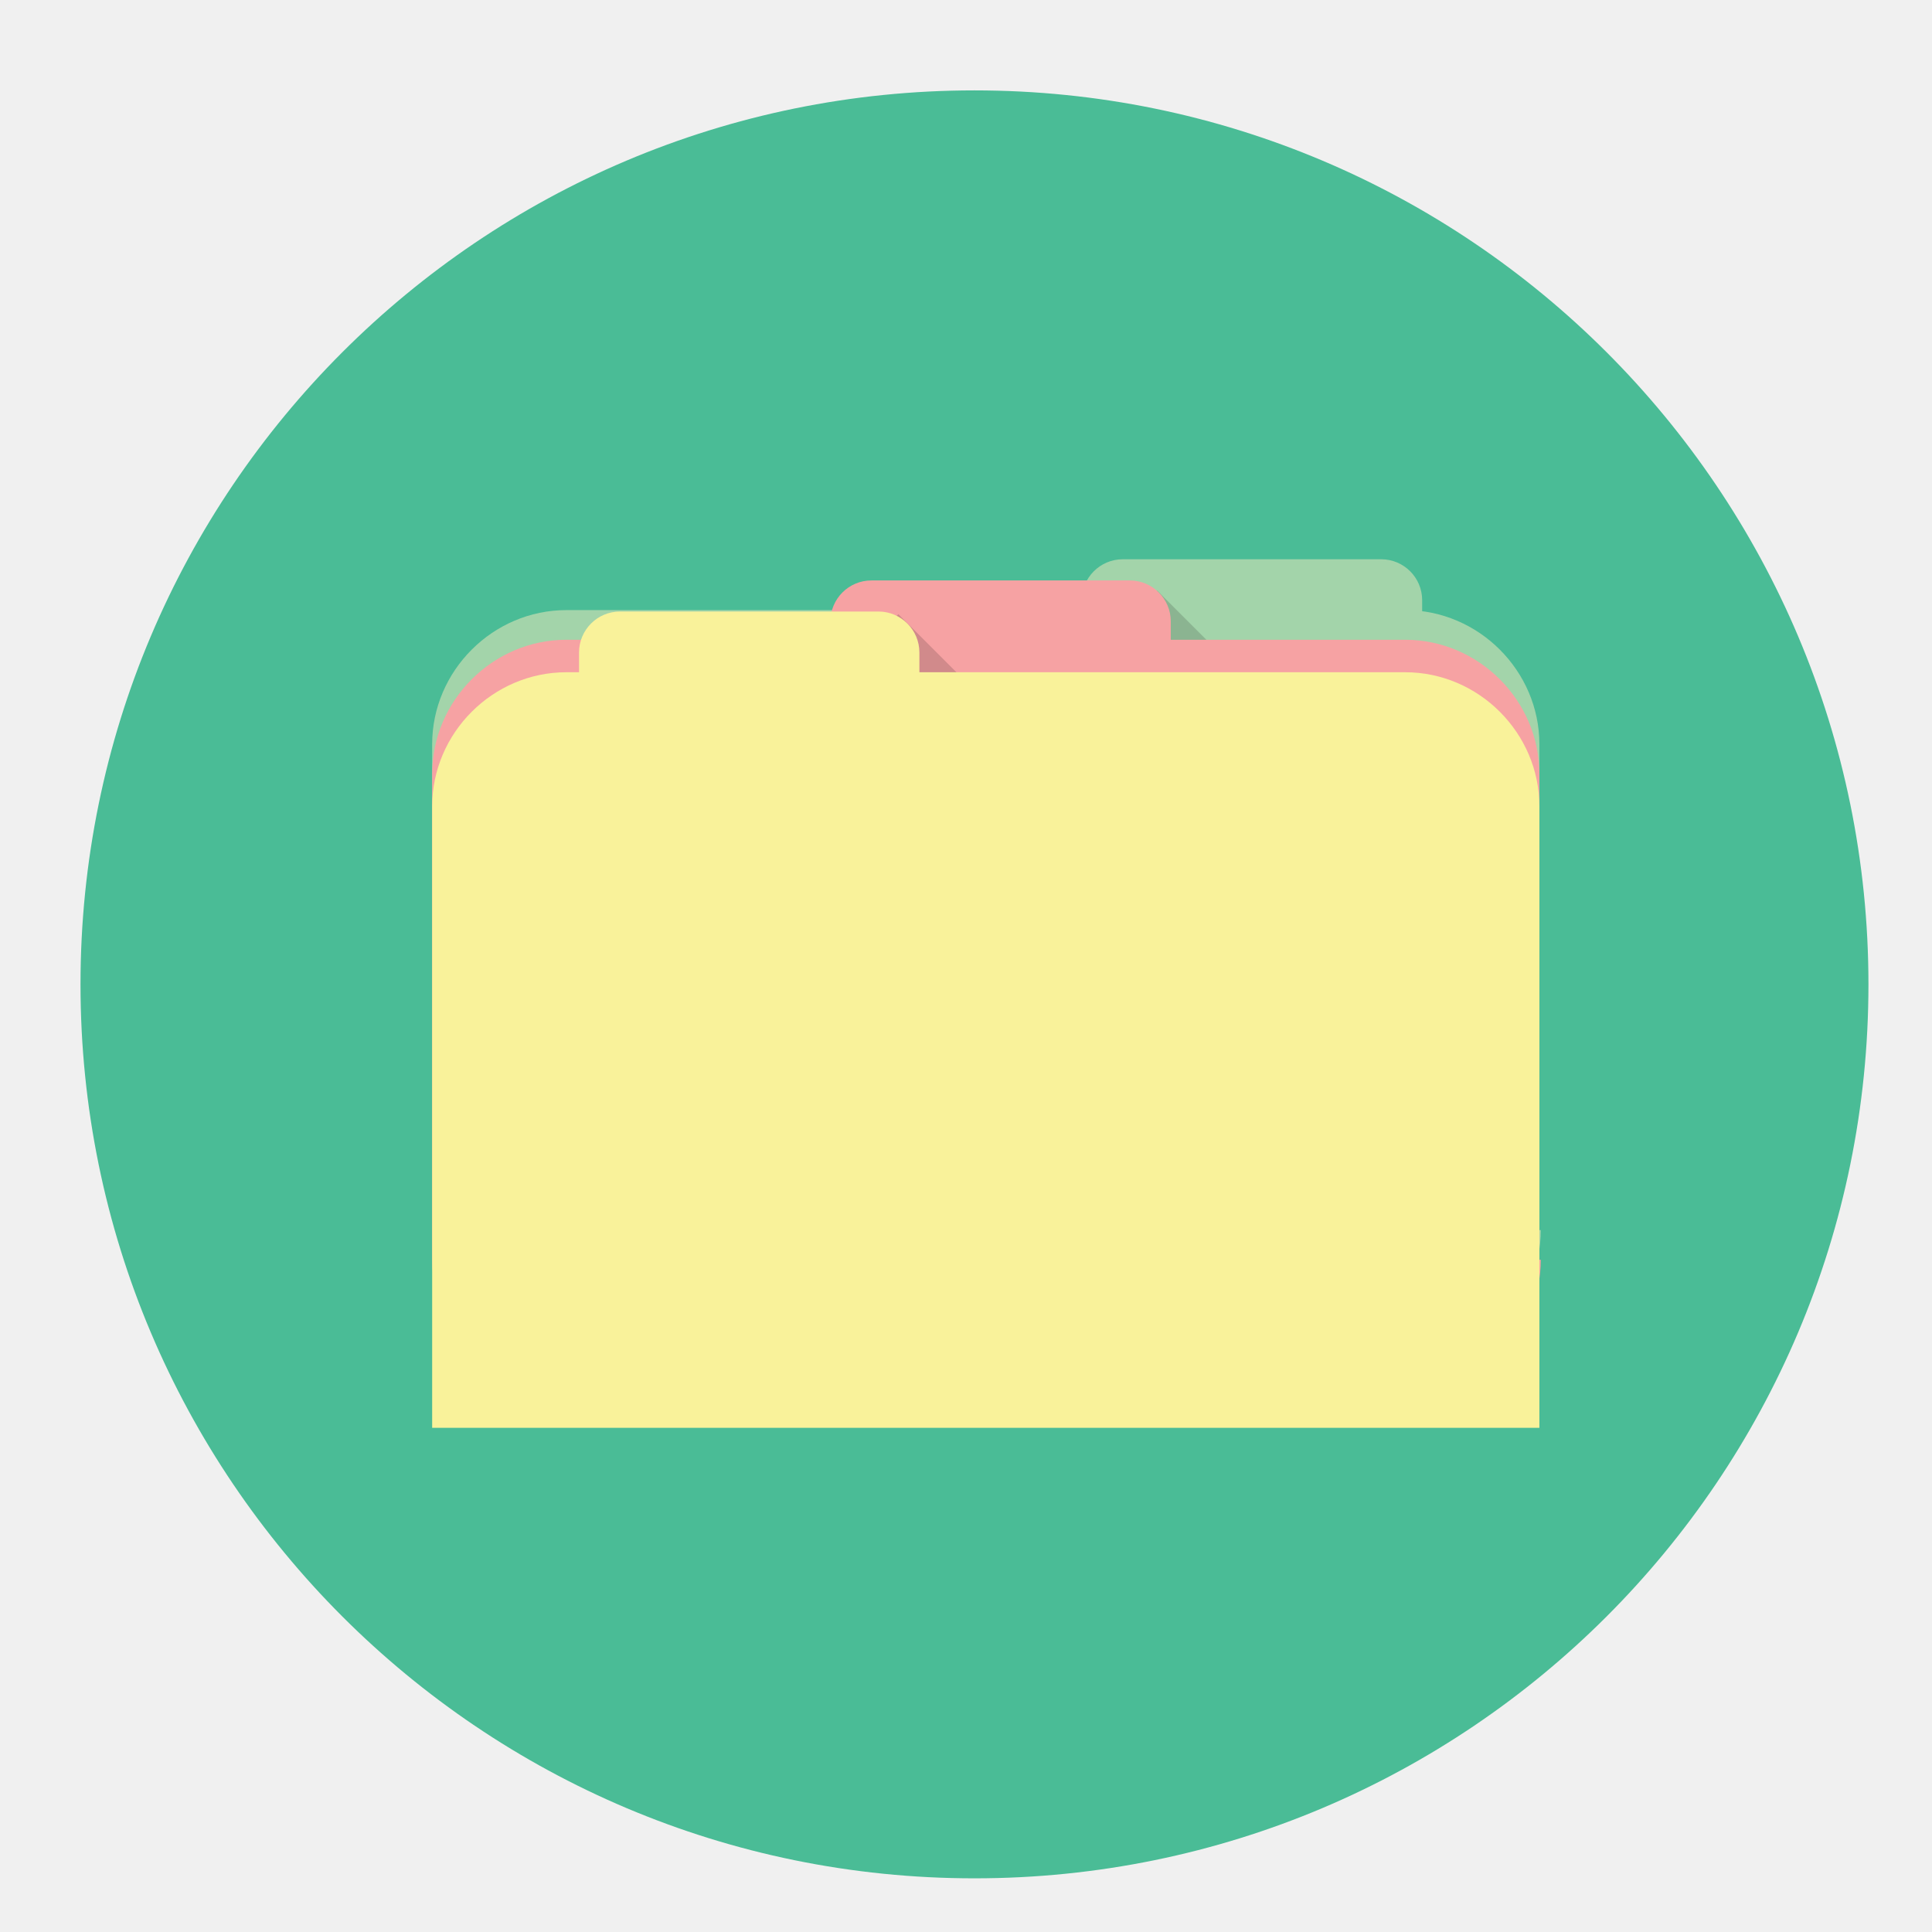
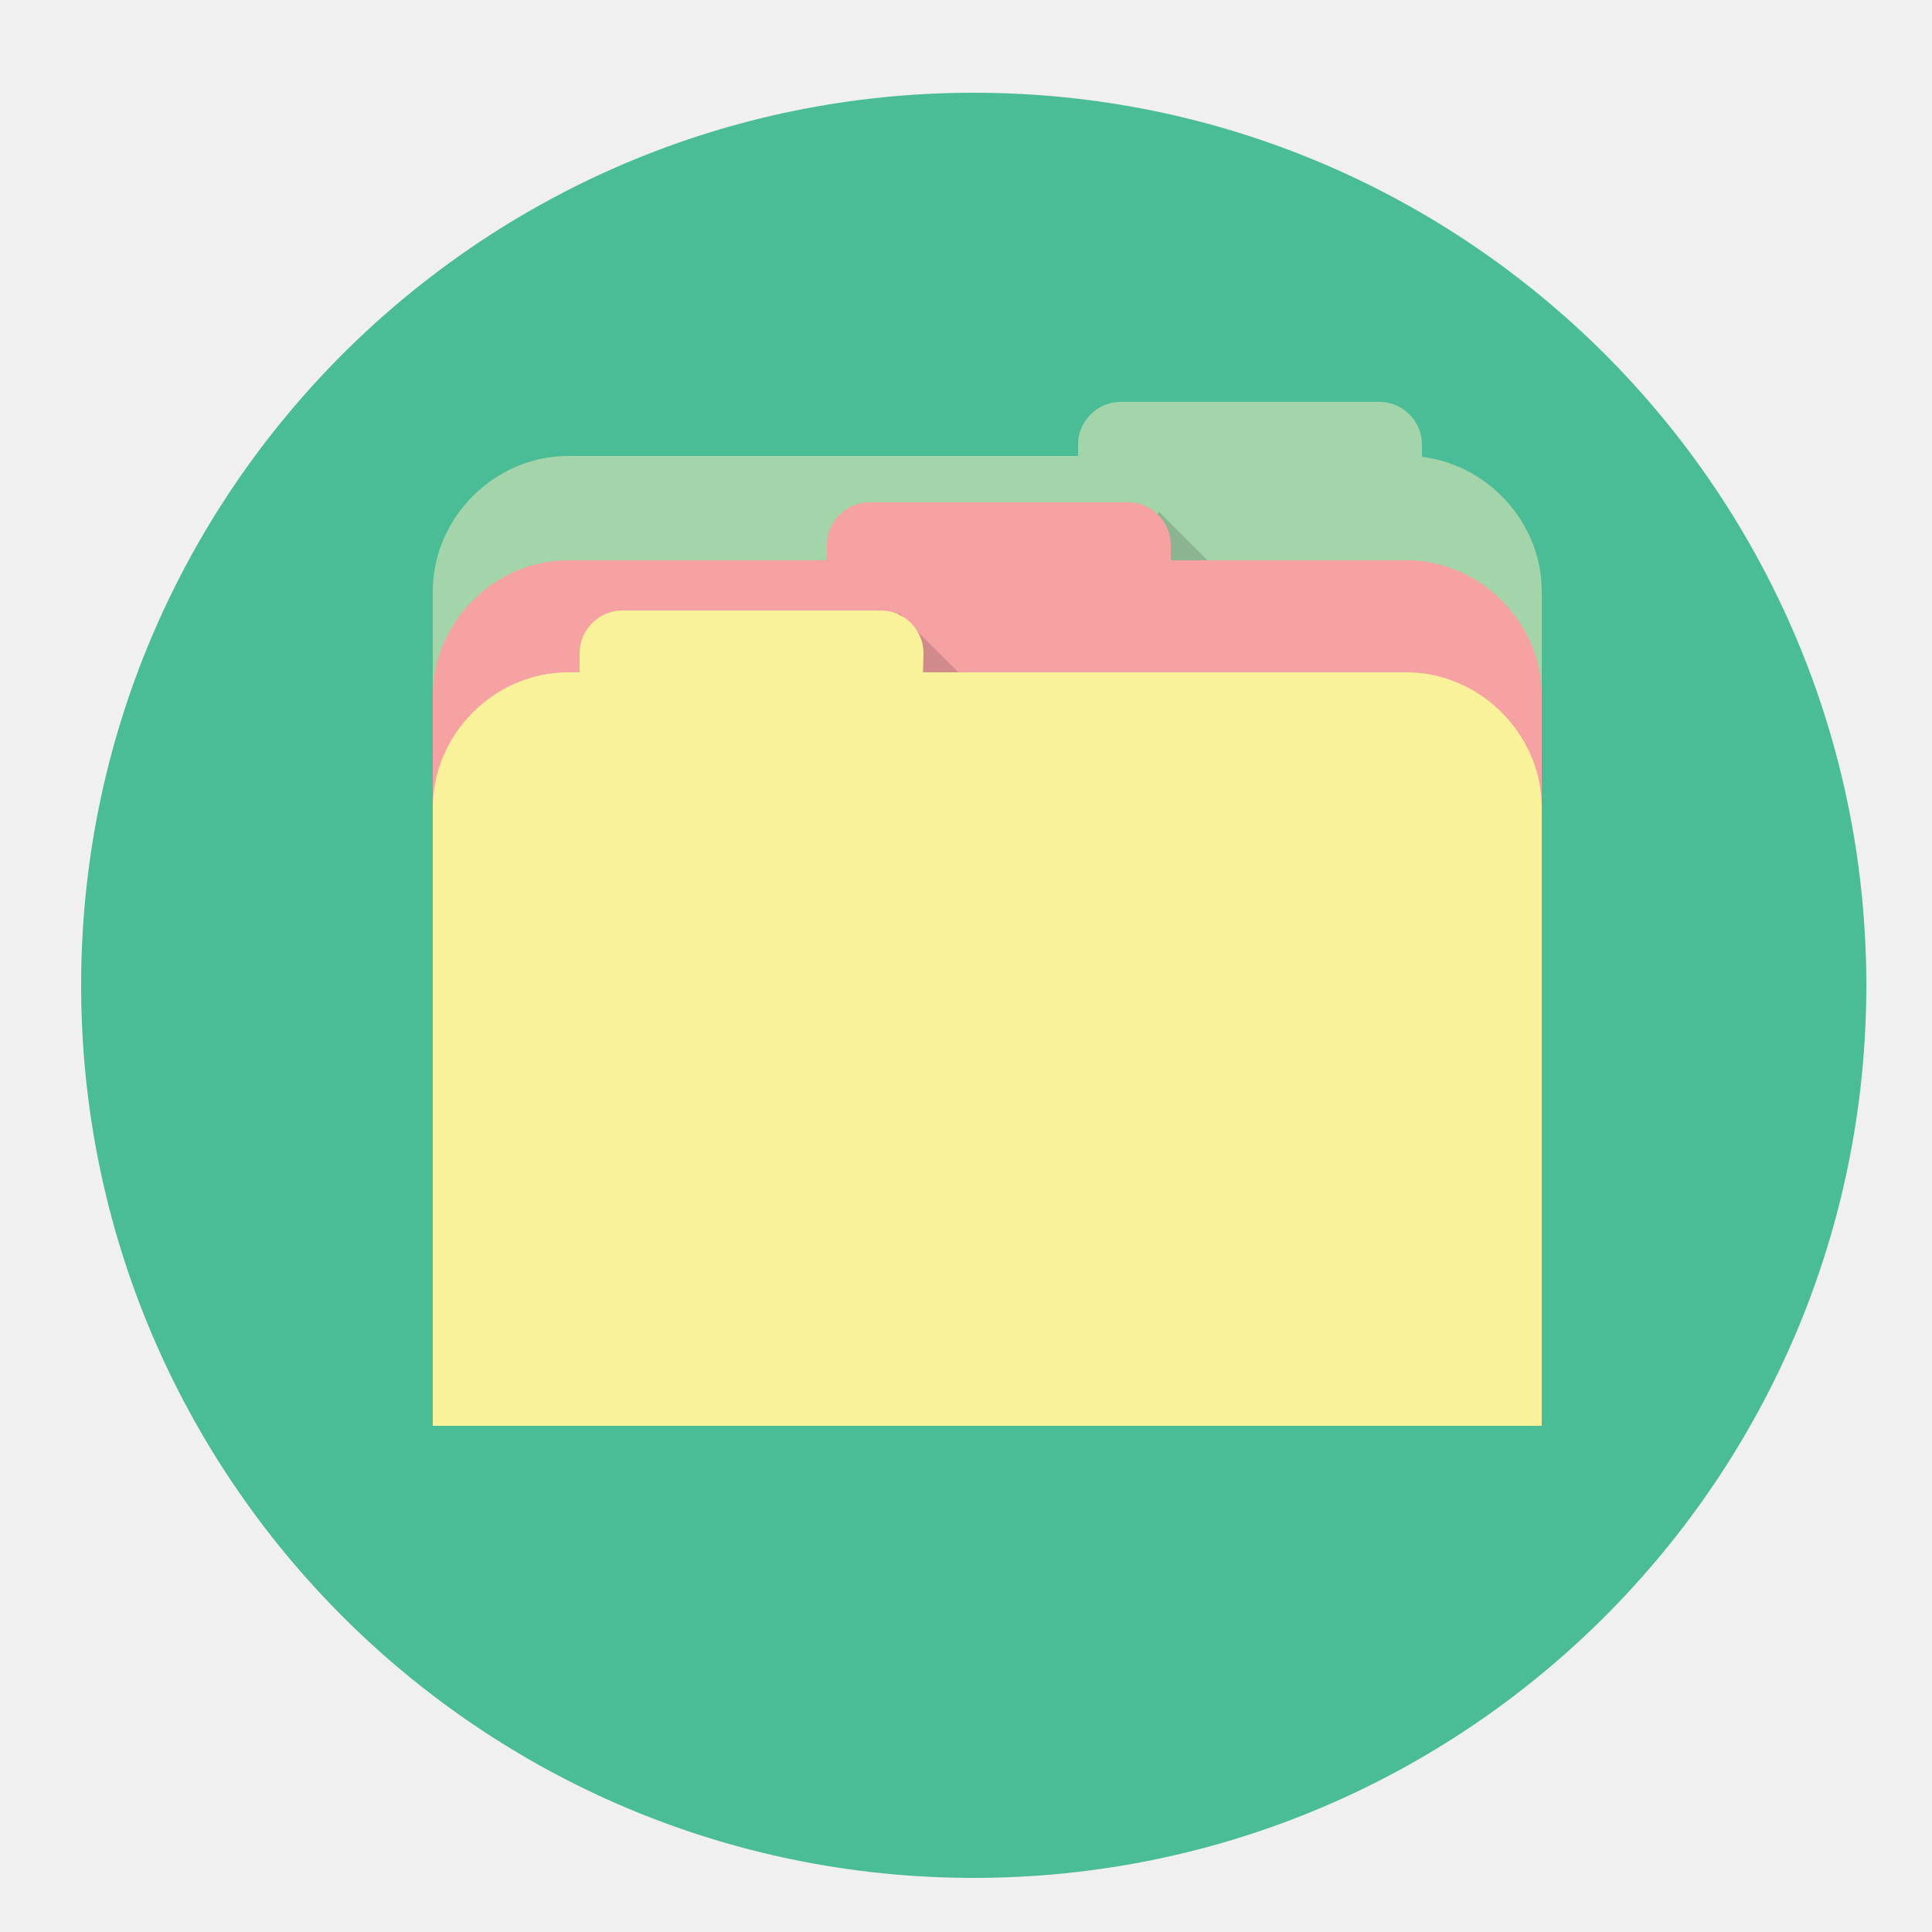
- <svg xmlns="http://www.w3.org/2000/svg" xmlns:xlink="http://www.w3.org/1999/xlink" version="1.1" x="0px" y="0px" viewBox="0 0 136.8 136.8" enable-background="new 0 0 136.8 136.8" xml:space="preserve">
-   <g id="Layer_2" display="none">
-     <g display="inline">
+ <svg xmlns="http://www.w3.org/2000/svg" version="1.1" id="Layer_1" x="0px" y="0px" viewBox="0 0 50 50" enable-background="new 0 0 50 50" xml:space="preserve">
+   <g id="Layer_9">
+     <g>
      <g>
        <g>
-           <g>
-             <circle fill="#FF6B69" cx="68.3" cy="68.5" r="63.5" />
-           </g>
+           <circle fill="#4ABC96" cx="25.2" cy="25.5" r="23.1" />
        </g>
      </g>
      <g>
        <g>
-           <g>
-             <g>
-               <g>
-                 <path fill="#F5F5F5" d="M43.5,31.1c-2.4,0-4.3,1.9-4.3,4.3v68.5c0,2.4,1.9,4.3,4.3,4.3h49.2c2.4,0,4.3-1.9,4.3-4.3V51         L76.4,31.1H43.5z" />
-               </g>
-             </g>
-           </g>
-           <g>
-             <g>
-               <path fill="#E1E1E1" d="M97,51H80.7c-2.4,0-4.3-1.9-4.3-4.3V31.1L97,51z" />
-             </g>
-           </g>
-           <g>
-             <g>
-               <path fill="#C9C9C8" d="M91,56.8c0,0.7-0.6,1.3-1.3,1.3H46.9c-0.7,0-1.3-0.6-1.3-1.3l0,0c0-0.7,0.6-1.3,1.3-1.3h42.8        C90.4,55.5,91,56.1,91,56.8L91,56.8z" />
-             </g>
-           </g>
-           <g>
-             <g>
-               <path fill="#C9C9C8" d="M91,63.8c0,0.7-0.6,1.3-1.3,1.3H46.9c-0.7,0-1.3-0.6-1.3-1.3l0,0c0-0.7,0.6-1.3,1.3-1.3h42.8        C90.4,62.5,91,63.1,91,63.8L91,63.8z" />
-             </g>
-           </g>
-           <g>
-             <g>
-               <path fill="#C9C9C8" d="M91,70.5c0,0.7-0.6,1.3-1.3,1.3H46.9c-0.7,0-1.3-0.6-1.3-1.3l0,0c0-0.7,0.6-1.3,1.3-1.3h42.8        C90.4,69.2,91,69.8,91,70.5L91,70.5z" />
-             </g>
-           </g>
-           <g>
-             <g>
-               <path fill="#C9C9C8" d="M91,77.5c0,0.7-0.6,1.3-1.3,1.3H46.9c-0.7,0-1.3-0.6-1.3-1.3l0,0c0-0.7,0.6-1.3,1.3-1.3h42.8        C90.4,76.2,91,76.8,91,77.5L91,77.5z" />
-             </g>
-           </g>
-           <g>
-             <g>
-               <path fill="#C9C9C8" d="M69.3,83.2H46.9c-0.7,0-1.3,0.6-1.3,1.3c0,0.7,0.6,1.3,1.3,1.3h22.4c0.7,0,1.3-0.6,1.3-1.3        C70.6,83.8,70,83.2,69.3,83.2z" />
-             </g>
-           </g>
-         </g>
-       </g>
-     </g>
-   </g>
-   <g id="Layer_9">
-     <g>
-       <g>
-         <g>
-           <circle fill="#4ABC96" cx="69" cy="69.7" r="63.3" />
-         </g>
-       </g>
-       <g>
-         <g>
-           <path fill="#A3D4AA" d="M100.7,53.1c0,1.6-1.3,2.9-2.9,2.9H79.5c-1.6,0-2.9-1.3-2.9-2.9V42.5c0-1.6,1.3-2.9,2.9-2.9h18.3      c1.6,0,2.9,1.3,2.9,2.9V53.1z" />
-           <path fill="#A3D4AA" d="M109.1,87.1c0,5.2-4.3,9.5-9.5,9.5H40.1c-5.2,0-9.5-4.3-9.5-9.5V52.7c0-5.2,4.3-9.5,9.5-9.5h59.4      c5.2,0,9.5,4.3,9.5,9.5V87.1z" />
+           <path fill="#A3D4AA" d="M36.8,15.4c0,0.6-0.5,1.1-1.1,1.1h-6.7c-0.6,0-1.1-0.5-1.1-1.1v-3.9c0-0.6,0.5-1.1,1.1-1.1h6.7      c0.6,0,1.1,0.5,1.1,1.1C36.8,11.5,36.8,15.4,36.8,15.4z" />
+           <path fill="#A3D4AA" d="M39.9,27.8c0,1.9-1.6,3.5-3.5,3.5H14.7c-1.9,0-3.5-1.6-3.5-3.5V15.3c0-1.9,1.6-3.5,3.5-3.5h21.7      c1.9,0,3.5,1.6,3.5,3.5L39.9,27.8L39.9,27.8L39.9,27.8z" />
        </g>
        <g>
-           <rect x="83.9" y="41" transform="matrix(0.7071 -0.7072 0.7072 0.7071 -10.414 76.1936)" opacity="0.15" width="5.7" height="19.3" />
+           <rect x="30.7" y="13" transform="matrix(0.7071 -0.7072 0.7072 0.7071 -2.3843 27.2556)" opacity="0.15" enable-background="new    " width="2.1" height="7" />
          <g>
-             <path fill="#F6A2A3" d="M82.9,54.6c0,1.6-1.3,2.9-2.9,2.9H61.7c-1.6,0-2.9-1.3-2.9-2.9V44c0-1.6,1.3-2.9,2.9-2.9h18.3       c1.6,0,2.9,1.3,2.9,2.9V54.6z" />
+             <path fill="#F6A2A3" d="M30.3,18c0,0.6-0.5,1.1-1.1,1.1h-6.7c-0.6,0-1.1-0.5-1.1-1.1v-3.9c0-0.6,0.5-1.1,1.1-1.1h6.7       c0.6,0,1.1,0.5,1.1,1.1V18z" />
          </g>
-           <path fill="#F6A2A3" d="M109.1,89.2c0,5.2-4.3,9.5-9.5,9.5H40.1c-5.2,0-9.5-4.3-9.5-9.5V54.8c0-5.2,4.3-9.5,9.5-9.5h59.4      c5.2,0,9.5,4.3,9.5,9.5V89.2z" />
+           <path fill="#F6A2A3" d="M39.9,30.6c0,1.9-1.6,3.5-3.5,3.5H14.7c-1.9,0-3.5-1.6-3.5-3.5V18c0-1.9,1.6-3.5,3.5-3.5h21.7      c1.9,0,3.5,1.6,3.5,3.5L39.9,30.6L39.9,30.6L39.9,30.6z" />
        </g>
-         <rect x="65.6" y="42.7" transform="matrix(0.7071 -0.7072 0.7072 0.7071 -17.0028 63.7208)" opacity="0.15" width="5.7" height="19.3" />
+         <rect x="24" y="15.6" transform="matrix(0.7071 -0.7072 0.7072 0.7071 -6.214 23.2971)" opacity="0.15" enable-background="new    " width="2.1" height="7" />
        <g>
-           <path fill="#F9F29A" d="M65,56.8c0,1.6-1.3,2.9-2.9,2.9H43.9c-1.6,0-2.9-1.3-2.9-2.9V46.2c0-1.6,1.3-2.9,2.9-2.9h18.3      c1.6,0,2.9,1.3,2.9,2.9V56.8z" />
-           <path fill="#F9F29A" d="M109.1,101.1H30.6l0-44c0-5.2,4.3-9.5,9.5-9.5h59.4c5.2,0,9.5,4.3,9.5,9.5V101.1z" />
-         </g>
-       </g>
-     </g>
-   </g>
-   <g id="Layer_3" display="none">
-     <g display="inline">
-       <circle fill="#507F6F" cx="67.7" cy="68.7" r="63.3" />
-       <g>
-         <path fill="#357180" d="M111.9,98.5c0,0.6-0.5,1.2-1.2,1.2H27.3c-0.6,0-1.2-0.5-1.2-1.2V39.3c0-0.6,0.5-1.2,1.2-1.2h83.4     c0.6,0,1.2,0.5,1.2,1.2V98.5z" />
-         <rect x="66.7" y="38.1" fill="#27636D" width="4.7" height="61.5" />
-         <polygon fill="#D7D7BF" points="69,41.1 29.3,41.1 29.3,96.6 69,96.6 108.8,96.6 108.8,41.1    " />
-         <rect x="66.8" y="41.1" fill="#C5C3AE" width="4.5" height="55.5" />
-         <polygon fill="#E7E7D6" points="69,96.6 30.9,95 30.9,39.3 69,41.1    " />
-         <polygon fill="#E7E7D6" points="107.2,95 69,96.6 69,41.1 107.2,39.3    " />
-         <rect x="68.8" y="42.4" fill="#DCDDD8" width="0.5" height="54.2" />
-         <g>
-           <path fill="#B9B9BA" d="M66,49c0,0.7-0.6,1.3-1.2,1.3l-29.5-0.9c-0.7,0-1.2-0.6-1.2-1.3l0,0c0-0.7,0.6-1.3,1.2-1.3l29.5,0.9      C65.5,47.7,66,48.3,66,49L66,49z" />
-           <path fill="#B9B9BA" d="M66,54.3c0,0.7-0.6,1.3-1.2,1.3l-29.5-0.9c-0.7,0-1.2-0.6-1.2-1.3l0,0c0-0.7,0.6-1.3,1.2-1.3L64.8,53      C65.5,53,66,53.6,66,54.3L66,54.3z" />
-           <path fill="#B9B9BA" d="M66,59.5c0,0.7-0.6,1.3-1.2,1.3l-29.5-0.9c-0.7,0-1.2-0.6-1.2-1.3l0,0c0-0.7,0.6-1.3,1.2-1.3l29.5,0.9      C65.5,58.2,66,58.8,66,59.5L66,59.5z" />
-           <path fill="#B9B9BA" d="M66,64.8c0,0.7-0.6,1.3-1.2,1.3l-29.5-0.9c-0.7,0-1.2-0.6-1.2-1.3l0,0c0-0.7,0.6-1.3,1.2-1.3l29.5,0.9      C65.5,63.5,66,64.1,66,64.8L66,64.8z" />
-           <path fill="#B9B9BA" d="M66,70.2c0,0.7-0.6,1.3-1.2,1.3l-29.5-0.9c-0.7,0-1.2-0.6-1.2-1.3l0,0c0-0.7,0.6-1.3,1.2-1.3l29.5,0.9      C65.5,68.9,66,69.5,66,70.2L66,70.2z" />
-           <path fill="#B9B9BA" d="M66,75.5c0,0.7-0.6,1.3-1.2,1.3l-29.5-0.9c-0.7,0-1.2-0.6-1.2-1.3l0,0c0-0.7,0.6-1.3,1.2-1.3l29.5,0.9      C65.5,74.2,66,74.8,66,75.5L66,75.5z" />
-           <path fill="#B9B9BA" d="M66,80.6c0,0.7-0.6,1.3-1.2,1.3l-29.5-0.9c-0.7,0-1.2-0.6-1.2-1.3l0,0c0-0.7,0.6-1.3,1.2-1.3l29.5,0.9      C65.5,79.3,66,79.9,66,80.6L66,80.6z" />
-           <path fill="#B9B9BA" d="M66,85.9c0,0.7-0.6,1.3-1.2,1.3l-29.5-0.9c-0.7,0-1.2-0.6-1.2-1.3l0,0c0-0.7,0.6-1.3,1.2-1.3l29.5,0.9      C65.5,84.6,66,85.2,66,85.9L66,85.9z" />
-         </g>
-         <g>
-           <path fill="#B9B9BA" d="M72.2,49c0,0.7,0.6,1.3,1.2,1.3l29.5-0.9c0.7,0,1.2-0.6,1.2-1.3l0,0c0-0.7-0.6-1.3-1.2-1.3l-29.5,0.9      C72.8,47.7,72.2,48.3,72.2,49L72.2,49z" />
-           <path fill="#B9B9BA" d="M72.2,54.3c0,0.7,0.6,1.3,1.2,1.3l29.5-0.9c0.7,0,1.2-0.6,1.2-1.3l0,0c0-0.7-0.6-1.3-1.2-1.3L73.5,53      C72.8,53,72.2,53.6,72.2,54.3L72.2,54.3z" />
-           <path fill="#B9B9BA" d="M72.2,59.5c0,0.7,0.6,1.3,1.2,1.3l29.5-0.9c0.7,0,1.2-0.6,1.2-1.3l0,0c0-0.7-0.6-1.3-1.2-1.3l-29.5,0.9      C72.8,58.2,72.2,58.8,72.2,59.5L72.2,59.5z" />
-           <path fill="#B9B9BA" d="M72.2,64.8c0,0.7,0.6,1.3,1.2,1.3l29.5-0.9c0.7,0,1.2-0.6,1.2-1.3l0,0c0-0.7-0.6-1.3-1.2-1.3l-29.5,0.9      C72.8,63.5,72.2,64.1,72.2,64.8L72.2,64.8z" />
-           <path fill="#B9B9BA" d="M72.2,70.2c0,0.7,0.6,1.3,1.2,1.3l29.5-0.9c0.7,0,1.2-0.6,1.2-1.3l0,0c0-0.7-0.6-1.3-1.2-1.3l-29.5,0.9      C72.8,68.9,72.2,69.5,72.2,70.2L72.2,70.2z" />
-           <path fill="#B9B9BA" d="M72.2,75.5c0,0.7,0.6,1.3,1.2,1.3l29.5-0.9c0.7,0,1.2-0.6,1.2-1.3l0,0c0-0.7-0.6-1.3-1.2-1.3l-29.5,0.9      C72.8,74.2,72.2,74.8,72.2,75.5L72.2,75.5z" />
-           <path fill="#B9B9BA" d="M72.2,80.6c0,0.7,0.6,1.3,1.2,1.3l29.5-0.9c0.7,0,1.2-0.6,1.2-1.3l0,0c0-0.7-0.6-1.3-1.2-1.3l-29.5,0.9      C72.8,79.3,72.2,79.9,72.2,80.6L72.2,80.6z" />
-           <path fill="#B9B9BA" d="M72.2,85.9c0,0.7,0.6,1.3,1.2,1.3l29.5-0.9c0.7,0,1.2-0.6,1.2-1.3l0,0c0-0.7-0.6-1.3-1.2-1.3l-29.5,0.9      C72.8,84.6,72.2,85.2,72.2,85.9L72.2,85.9z" />
-         </g>
-       </g>
-     </g>
-   </g>
-   <g id="Layer_4" display="none">
-     <g display="inline">
-       <g>
-         <g>
-           <g>
-             <g>
-               <circle fill="#4FC9A0" cx="68.1" cy="68.4" r="63.3" />
-             </g>
-           </g>
-         </g>
-       </g>
-       <g>
-         <g>
-           <g>
-             <g>
-               <g>
-                 <path fill="#F5F5F5" d="M43.3,30.2c-2.4,0-4.3,1.9-4.3,4.3v68.4c0,2.4,1.9,4.3,4.3,4.3h49.1c2.4,0,4.3-1.9,4.3-4.3V49.9         L76.1,30.2H43.3z" />
-               </g>
-             </g>
-             <g>
-               <path fill="#E1E1E1" d="M96.7,49.9H80.4c-2.4,0-4.3-1.9-4.3-4.3V30.2L96.7,49.9z" />
-             </g>
-           </g>
-         </g>
-         <g>
-           <g>
-             <path fill="#4FC9A0" d="M54.2,61.4c0,0.8-0.7,1.5-1.5,1.5h-7.1c-0.8,0-1.5-0.7-1.5-1.5v-7.7c0-0.8,0.7-1.5,1.5-1.5h7.1       c0.8,0,1.5,0.7,1.5,1.5V61.4z" />
-           </g>
-           <g>
-             <path fill="#4FC9A0" d="M66.5,61.4c0,0.8-0.7,1.5-1.5,1.5h-7.1c-0.8,0-1.5-0.7-1.5-1.5v-7.7c0-0.8,0.7-1.5,1.5-1.5H65       c0.8,0,1.5,0.7,1.5,1.5V61.4z" />
-           </g>
-           <g>
-             <path fill="#4FC9A0" d="M79,61.4c0,0.8-0.7,1.5-1.5,1.5h-7.1c-0.8,0-1.5-0.7-1.5-1.5v-7.7c0-0.8,0.7-1.5,1.5-1.5h7.1       c0.8,0,1.5,0.7,1.5,1.5V61.4z" />
-           </g>
-           <g>
-             <path fill="#4FC9A0" d="M91.3,61.4c0,0.8-0.7,1.5-1.5,1.5h-7.1c-0.8,0-1.5-0.7-1.5-1.5v-7.7c0-0.8,0.7-1.5,1.5-1.5h7.1       c0.8,0,1.5,0.7,1.5,1.5V61.4z" />
-           </g>
-         </g>
-         <g>
-           <g>
-             <path fill="#4FC9A0" d="M54.2,74.4c0,0.8-0.7,1.5-1.5,1.5h-7.1c-0.8,0-1.5-0.7-1.5-1.5v-7.7c0-0.8,0.7-1.5,1.5-1.5h7.1       c0.8,0,1.5,0.7,1.5,1.5V74.4z" />
-           </g>
-           <g>
-             <path fill="#4FC9A0" d="M66.5,74.4c0,0.8-0.7,1.5-1.5,1.5h-7.1c-0.8,0-1.5-0.7-1.5-1.5v-7.7c0-0.8,0.7-1.5,1.5-1.5H65       c0.8,0,1.5,0.7,1.5,1.5V74.4z" />
-           </g>
-           <g>
-             <path fill="#4FC9A0" d="M79,74.4c0,0.8-0.7,1.5-1.5,1.5h-7.1c-0.8,0-1.5-0.7-1.5-1.5v-7.7c0-0.8,0.7-1.5,1.5-1.5h7.1       c0.8,0,1.5,0.7,1.5,1.5V74.4z" />
-           </g>
-           <g>
-             <path fill="#4FC9A0" d="M91.3,74.4c0,0.8-0.7,1.5-1.5,1.5h-7.1c-0.8,0-1.5-0.7-1.5-1.5v-7.7c0-0.8,0.7-1.5,1.5-1.5h7.1       c0.8,0,1.5,0.7,1.5,1.5V74.4z" />
-           </g>
-         </g>
-         <g>
-           <g>
-             <path fill="#4ABC96" d="M54.2,87.6c0,0.8-0.7,1.5-1.5,1.5h-7.1c-0.8,0-1.5-0.7-1.5-1.5v-7.7c0-0.8,0.7-1.5,1.5-1.5h7.1       c0.8,0,1.5,0.7,1.5,1.5V87.6z" />
-           </g>
-           <g>
-             <path fill="#4ABC96" d="M66.5,87.6c0,0.8-0.7,1.5-1.5,1.5h-7.1c-0.8,0-1.5-0.7-1.5-1.5v-7.7c0-0.8,0.7-1.5,1.5-1.5H65       c0.8,0,1.5,0.7,1.5,1.5V87.6z" />
-           </g>
-         </g>
-         <g>
-           <g>
-             <path fill="#4ABC96" d="M54.2,100.6c0,0.8-0.7,1.5-1.5,1.5h-7.1c-0.8,0-1.5-0.7-1.5-1.5v-7.7c0-0.8,0.7-1.5,1.5-1.5h7.1       c0.8,0,1.5,0.7,1.5,1.5V100.6z" />
-           </g>
-           <g>
-             <path fill="#4ABC96" d="M66.5,100.6c0,0.8-0.7,1.5-1.5,1.5h-7.1c-0.8,0-1.5-0.7-1.5-1.5v-7.7c0-0.8,0.7-1.5,1.5-1.5H65       c0.8,0,1.5,0.7,1.5,1.5V100.6z" />
-           </g>
-         </g>
-         <g>
-           <path fill="#4ABC96" d="M73.3,89.1h-2.2c-1.1,0-2,0.9-2,2h0v0c0,0,0,0,0,0c0,0,0,0,0,0V102h6.1V91.1h0      C75.3,90,74.4,89.1,73.3,89.1z" />
-         </g>
-         <g>
-           <path fill="#4ABC96" d="M83.3,86.3L83.3,86.3L83.3,86.3c0-1.1-0.9-1.9-2-1.9h-2.2c-1.1,0-1.9,0.9-2,1.9h0V102h6.1V86.3      C83.3,86.4,83.3,86.4,83.3,86.3C83.3,86.4,83.3,86.3,83.3,86.3z" />
-         </g>
-         <g>
-           <path fill="#4ABC96" d="M91.3,81.1C91.3,81.1,91.3,81.1,91.3,81.1L91.3,81.1L91.3,81.1c0-1.1-0.9-2-2-2h-2.2      c-1.1,0-1.9,0.8-2,1.9h0V102h6.1L91.3,81.1C91.3,81.1,91.3,81.1,91.3,81.1z" />
-         </g>
-         <g>
-           <rect x="69.1" y="100.8" fill="#4ABC96" width="22.1" height="1.2" />
-         </g>
-       </g>
-     </g>
-   </g>
-   <g id="Layer_5" display="none">
-     <g display="inline">
-       <g>
-         <g>
-           <g>
-             <g>
-               <circle fill="#FFA547" cx="69" cy="68.5" r="63.3" />
-             </g>
-           </g>
-         </g>
-       </g>
-       <g>
-         <g>
-           <g>
-             <path fill="#E87D41" d="M69.5,26.5c-1.5,0-2.7,1.2-2.7,2.7v88c0,1.5,1.2,2.7,2.7,2.7c1.5,0,2.7-1.2,2.7-2.7v-88       C72.3,27.7,71,26.5,69.5,26.5z" />
-           </g>
-           <g>
-             <path fill="#E87D41" d="M68.4,98.8c-1,1-1,2.7,0,3.8l14.6,14.6c1,1,2.7,1,3.8,0c1-1,1-2.7,0-3.8L72.2,98.8       C71.1,97.8,69.5,97.8,68.4,98.8z" />
-           </g>
-           <g>
-             <path fill="#E87D41" d="M70.6,98.8c-1-1-2.7-1-3.8,0l-14.6,14.6c-1,1-1,2.7,0,3.8c1,1,2.7,1,3.8,0l14.6-14.6       C71.6,101.6,71.6,99.9,70.6,98.8z" />
-           </g>
-           <g>
-             <g>
-               <path fill="#E87D41" d="M114.5,87.7c0,2.9-2.4,5.3-5.2,5.3H31.8c-2.9,0-5.3-2.4-5.3-5.3V35.8c0-2.9,2.4-5.3,5.3-5.3h77.5        c2.9,0,5.2,2.4,5.2,5.3V87.7z" />
-             </g>
-           </g>
-           <g>
-             <g>
-               <path fill="#FFFFFF" d="M110.5,84.5c0,2.6-2.1,4.8-4.8,4.8H35.4c-2.6,0-4.8-2.1-4.8-4.8V39.1c0-2.6,2.1-4.8,4.8-4.8h70.4        c2.6,0,4.8,2.1,4.8,4.8V84.5z" />
-             </g>
-           </g>
-           <g>
-             <defs>
-               <path id="SVGID_1_" d="M114.5,87.7c0,2.9-2.4,5.3-5.2,5.3H31.8c-2.9,0-5.3-2.4-5.3-5.3V35.8c0-2.9,2.4-5.3,5.3-5.3h77.5        c2.9,0,5.2,2.4,5.2,5.3V87.7z" />
-             </defs>
-             <clipPath id="SVGID_2_">
-               <use xlink:href="#SVGID_1_" overflow="visible" />
-             </clipPath>
-           </g>
-           <g>
-             <path fill="#E87D41" d="M101.9,51.7c0,1.1-0.9,2-2,2H82.7c-1.1,0-2-0.9-2-2c0-1.1,0.9-2,2-2h17.2       C101,49.7,101.9,50.6,101.9,51.7" />
-           </g>
-           <g>
-             <path fill="#E87D41" d="M101.9,60c0,1.1-0.9,2-2,2H82.7c-1.1,0-2-0.9-2-2c0-1.1,0.9-2,2-2h17.2C101,58.1,101.9,58.9,101.9,60" />
-           </g>
-           <g>
-             <path fill="#E87D41" d="M101.9,68.9c0,1.1-0.9,2-2,2H82.7c-1.1,0-2-0.9-2-2c0-1.1,0.9-2,2-2h17.2       C101,66.9,101.9,67.8,101.9,68.9" />
-           </g>
-         </g>
-         <g>
-           <g>
-             <path fill="#F4E028" d="M57.7,56.4" />
-           </g>
-           <g>
-             <path fill="#78A4A4" d="M38.5,56c0-0.1,0-0.2,0-0.3c0,0.2,0,0.3,0,0.5c0,0.5,0,6.1,0,6.5c0,4.5,7.8,8.2,17.5,8.2v-6.7       C46.4,64.2,38.5,60.5,38.5,56z" />
-           </g>
-           <g>
-             <rect x="55.9" y="55.9" fill="#78A4A4" width="17.7" height="6.6" />
-           </g>
-           <g>
-             <path fill="#DDD374" d="M75.2,64.4c0-0.4,0-6.1,0-6.5c0-0.1,0-0.1,0-0.2h0c0,4.5-7.8,8.2-17.5,8.2v6.7       C67.4,72.6,75.2,69,75.2,64.4z" />
-           </g>
-           <g>
-             <path fill="#EFE87F" d="M57.7,65.9c9.6,0,17.5-3.7,17.5-8.2H57.7V65.9z" />
-           </g>
-           <g>
-             <path fill="#ABC7C8" d="M73.5,55.6c-0.4-4.4-8.1-7.8-17.4-7.8c-9.4,0-17.1,3.5-17.5,7.9c0,0.1,0,0.2,0,0.3       c0,4.5,7.8,8.2,17.5,8.2V56h17.5v0C73.5,55.8,73.5,55.7,73.5,55.6z" />
-           </g>
-         </g>
-       </g>
-     </g>
-   </g>
-   <g id="Layer_6" display="none">
-     <g display="inline">
-       <g>
-         <g>
-           <g>
-             <g>
-               <circle fill="#666665" cx="69.5" cy="68.5" r="63.3" />
-             </g>
-           </g>
-         </g>
-       </g>
-       <g>
-         <g>
-           <g>
-             <path fill="#E0E4E3" d="M118.7,47.2c0-6-4.9-10.9-10.9-10.9H35c-6,0-10.9,4.9-10.9,10.9v45.2c0,6,4.9,10.9,10.9,10.9h72.9       c6,0,10.9-4.9,10.9-10.9V47.2z" />
-           </g>
-           <g>
-             <g>
-               <g>
-                 <path fill="#D1D3D3" d="M118.6,46c-0.6-5.4-5.2-9.6-10.8-9.6H35c-6,0-10.9,4.9-10.9,10.9v2.2h94.5V46z" />
-               </g>
-             </g>
-             <g>
-               <circle fill="#E84849" cx="32.8" cy="42.7" r="2.4" />
-             </g>
-             <g>
-               <circle fill="#EFC849" cx="41.8" cy="42.7" r="2.4" />
-             </g>
-             <g>
-               <circle fill="#37B34C" cx="50.8" cy="42.7" r="2.4" />
-             </g>
-           </g>
-           <g>
-             <g>
-               <path fill="#9ED8D8" d="M98.1,94.3h-0.2c-0.5-1.4-1-2.7-1.7-4l0.1-0.1c2.4-2.4,5.8-9.3,2.4-12.8l-2.1-2.1        c-3.5-3.5-10.2-0.2-12.8,2.4l-0.1,0.1c-1.3-0.6-2.6-1.2-4-1.7v-0.2c0-3.4-2.5-10.7-7.4-10.7h-3c-4.9,0-7.4,7.1-7.4,10.7v0.2        c-1.4,0.5-2.7,1-4,1.6l-0.1-0.1c-2-2-9.3-5.8-12.8-2.4l-2.1,2.1c-3.5,3.5,0.1,10.6,2.4,12.8l0.1,0.1c-0.6,1.3-1.2,2.6-1.7,4        h-0.2c-2.9,0-10.7,2.5-10.7,7.4v1.4c0.7,0.1,1.4,0.2,2.1,0.2h19.4c0,0,0-0.1,0-0.1c0-9.1,7.4-16.5,16.5-16.5        s16.5,7.4,16.5,16.5c0,0,0,0.1,0,0.1h20.5c0.3,0,0.7,0,1-0.1v-1.5C108.8,96.7,101.8,94.3,98.1,94.3z" />
-             </g>
-           </g>
-         </g>
-       </g>
-     </g>
-   </g>
-   <g id="Layer_7" display="none">
-     <g display="inline">
-       <g>
-         <g>
-           <circle fill="#FF6B69" cx="69.4" cy="69.4" r="63.3" />
-         </g>
-       </g>
-       <g>
-         <g>
-           <path fill="#E34947" d="M104.1,101.9c0,6.2-1.3,9.3-7.4,9.3H43.9c-6.2,0-7.4-3.1-7.4-9.3V41.1c0-6.2,1.3-9.3,7.4-9.3h52.7      c6.2,0,7.4,3.1,7.4,9.3V101.9z" />
-           <path fill="#FF6B69" d="M103.1,101c0,6-1.2,9-7.2,9H44.7c-6,0-7.2-3-7.2-9V42c0-6,1.2-9,7.2-9h51.2c6,0,7.2,3,7.2,9V101z" />
-           <rect x="81.2" y="41.5" fill="#FFFFFF" width="14.9" height="16.6" />
-           <rect x="44.1" y="41.5" display="none" fill="#FFFFFF" width="32.6" height="3.2" />
-           <rect x="44.1" y="46.2" fill="#FFFFFF" width="32.6" height="1.6" />
-           <rect x="44.1" y="48.9" fill="#FFFFFF" width="32.6" height="1.6" />
-           <rect x="44.1" y="51.6" fill="#FFFFFF" width="32.6" height="1.6" />
-           <rect x="44.1" y="54.3" fill="#FFFFFF" width="32.6" height="1.6" />
-           <rect x="44.1" y="99.7" fill="#FFFFFF" width="52.6" height="1.8" />
-           <rect x="44.1" y="103.4" fill="#FFFFFF" width="52.6" height="1.8" />
-           <rect x="44.1" y="95.9" display="none" fill="#FFFFFF" width="52.6" height="1.8" />
-           <g>
-             <rect x="44.3" y="63.7" fill="#DBF0F5" width="51.9" height="29.8" />
-             <g>
-               <path fill="#6CC077" d="M95.6,87.1l-7-7c0,0-2-2.6-3.9-2.5c-1.7,0.1-3.6,2.2-4,2.6l-2.4-2.4c0,0-2.4-3-4.5-2.9        C71.6,75,69,78.1,69,78.1l-0.7,0.7l-4.4-4.4c0,0-2.9-3.7-5.6-3.6c-2.7,0.2-5.9,3.9-5.9,3.9l-7.5,7.5l0,10.8l50.7,0L95.6,87.1z        " />
-               <path fill="#67B8CB" d="M73.7,70c0,0,0-0.1,0-0.1c0-0.7-0.8-1.3-1.8-1.3c-0.1,0-0.2,0-0.4,0.1c-0.3-0.4-0.8-0.7-1.5-0.7        c-0.8,0-1.5,0.4-1.6,1c-0.8,0.2-1.4,0.7-1.4,1.3c0,0.6,0.5,1.1,1.3,1.3c0.3,0.6,0.9,1,1.8,1c0.8,0,1.4-0.3,1.7-0.8        c0.2,0.1,0.4,0.1,0.6,0.1c0.9,0,1.6-0.5,1.6-1.2C74.1,70.5,73.9,70.2,73.7,70z" />
-               <path fill="#67B8CB" d="M81.9,71.7C81.9,71.6,81.9,71.6,81.9,71.7c0-0.6,0.5-1,1.2-1c0.1,0,0.2,0,0.3,0c0.2-0.3,0.6-0.5,1-0.5        c0.6,0,1,0.3,1.2,0.7c0.6,0.1,1,0.5,1,0.9c0,0.4-0.4,0.8-0.9,0.9c-0.2,0.4-0.7,0.7-1.3,0.7c-0.5,0-1-0.2-1.2-0.6        C83.1,73,83,73,82.8,73c-0.6,0-1.1-0.4-1.1-0.8C81.7,72,81.8,71.8,81.9,71.7z" />
-             </g>
-           </g>
-           <path fill="#FF6B69" d="M89.7,52.1v-0.8c1.1-0.5,1.9-1.8,2-3.4c0.2-0.1,0.4-0.4,0.4-0.8c0-0.4-0.2-0.8-0.5-0.8      c-0.4-1.5-1.5-2.3-3-2.3c-1.5,0-2.6,0.8-3,2.3c-0.2,0-0.5,0.4-0.5,0.8c0,0.4,0.2,0.7,0.4,0.8c0.1,1.6,0.9,2.9,2,3.4v0.8      c-3.5,0.1-5.2,0.5-5.2,3V58h12.5v-2.9C94.9,52.5,93.2,52.2,89.7,52.1z" />
-         </g>
-       </g>
-     </g>
-   </g>
-   <g id="Layer_8" display="none">
-     <g display="inline">
-       <g>
-         <g>
-           <circle fill="#357180" cx="69.3" cy="69.1" r="63.3" />
-         </g>
-       </g>
-       <g>
-         <g>
-           <rect x="38.8" y="29.7" transform="matrix(0.1577 0.9875 -0.9875 0.1577 125.3824 -8.2149)" fill="#EBF6F9" width="57.5" height="79.5" />
-           <g>
-             <polygon fill="#DBF0F5" points="109.1,88.8 34.7,101 26.3,49.4 100.7,37.1      " />
-             <g>
-               <path fill="#6CC077" d="M106.7,79.7L95,71.3c0,0-3.5-3.2-6.1-2.6c-2.4,0.5-4.7,4-5.1,4.7l-3.9-2.8c0,0-4.1-3.8-7.2-3.1        c-3.1,0.7-6.1,5.7-6.1,5.7l-0.9,1.2L58.2,69c0,0-5-4.7-8.9-3.8c-3.8,0.9-7.5,7-7.5,7l-8.9,12.4l2.6,15.5l72.7-12L106.7,79.7z" />
-               <path fill="#67B8CB" d="M70.1,55.6c0-0.1,0-0.2,0-0.3c-0.2-1.3-1.8-2.2-3.6-1.9c-0.2,0-0.4,0.1-0.6,0.2        c-0.6-0.6-1.7-1-2.8-0.8c-1.5,0.2-2.5,1.3-2.7,2.4c-1.4,0.5-2.3,1.7-2.1,2.8c0.2,1.1,1.3,1.9,2.7,2c0.6,0.9,2,1.5,3.5,1.2        c1.4-0.2,2.4-1,2.8-2c0.4,0.1,0.8,0.1,1.2,0c1.6-0.3,2.7-1.4,2.5-2.6C70.9,56.2,70.6,55.9,70.1,55.6z" />
-               <path fill="#67B8CB" d="M85.6,56.1c0-0.1-0.1-0.1-0.1-0.2c-0.2-0.9,0.7-1.9,2-2.1c0.2,0,0.3,0,0.5,0c0.3-0.6,0.9-1,1.7-1.2        c1.1-0.2,2,0.3,2.3,1c1.1,0,2,0.6,2.1,1.4c0.1,0.8-0.5,1.6-1.4,2c-0.2,0.8-1,1.5-2.1,1.6c-1,0.2-1.9-0.1-2.4-0.7        c-0.2,0.1-0.5,0.2-0.8,0.3c-1.1,0.2-2.1-0.3-2.3-1.2C85.2,56.7,85.3,56.4,85.6,56.1z" />
-             </g>
-           </g>
-         </g>
-         <g>
-           <path fill="#020202" d="M77.2,66.6c0-0.9-0.4-1.7-0.9-1.7h-3.9c-0.5,0-0.9,0.8-0.9,1.7s0.4,1.7,0.9,1.7h3.9      C76.7,68.3,77.2,67.6,77.2,66.6" />
-           <path fill="#231F20" d="M116.6,72.3c0-1.6-1.3-3-3-3H71.6c-1.6,0-3,1.3-3,3v22c0,1.6,1.3,3,3,3h42.1c1.6,0,3-1.3,3-3V72.3z" />
-           <path fill="#231F20" d="M89.3,70.2c0-2-1.3-3.6-3-3.6H71.6c-1.7,0-3,1.6-3,3.6v8.5c0,2,1.3,3.6,3,3.6h14.7c1.7,0,3-1.6,3-3.6      V70.2z" />
-           <path fill="#020202" d="M107.3,83.3c0-8.1-6.6-14.7-14.7-14.7c-8.1,0-14.7,6.6-14.7,14.7c0,8.1,6.6,14.7,14.7,14.7      C100.7,98,107.3,91.4,107.3,83.3" />
-           <path fill="#231F20" d="M106.6,83.3c0-7.7-6.3-14-14-14s-14,6.3-14,14c0,7.7,6.3,14,14,14S106.6,91,106.6,83.3" />
-           <path fill="#969595" d="M105.8,83.3c0-7.3-5.9-13.2-13.2-13.2c-7.3,0-13.2,5.9-13.2,13.2c0,7.3,5.9,13.2,13.2,13.2      C99.9,96.5,105.8,90.6,105.8,83.3" />
-           <path fill="#231F20" d="M105.2,83.3c0-7-5.7-12.6-12.6-12.6c-7,0-12.6,5.7-12.6,12.6c0,7,5.7,12.6,12.6,12.6      C99.6,95.9,105.2,90.2,105.2,83.3" />
-           <path fill="#020202" d="M104.3,83.3c0-6.4-5.2-11.6-11.6-11.6c-6.4,0-11.6,5.2-11.6,11.6c0,6.4,5.2,11.6,11.6,11.6      C99.1,94.9,104.3,89.7,104.3,83.3" />
-           <path fill="#231F20" d="M103.7,83.3c0-6.1-4.9-11-11-11c-6.1,0-11,4.9-11,11c0,6.1,4.9,11,11,11      C98.8,94.3,103.7,89.3,103.7,83.3" />
-           <path fill="#5A5B5D" d="M103.1,83.3c0-5.8-4.7-10.4-10.4-10.4c-5.8,0-10.4,4.7-10.4,10.4c0,5.8,4.7,10.4,10.4,10.4      C98.4,93.7,103.1,89,103.1,83.3" />
-           <path fill="#231F20" d="M102.6,83.3c0-5.5-4.5-10-10-10c-5.5,0-10,4.5-10,10c0,5.5,4.5,10,10,10      C98.2,93.2,102.6,88.8,102.6,83.3" />
-           <path fill="#A5B6B9" d="M101.3,83.3c0-4.8-3.9-8.6-8.6-8.6c-4.8,0-8.6,3.9-8.6,8.6c0,4.8,3.9,8.6,8.6,8.6      C97.4,91.9,101.3,88,101.3,83.3" />
-           <path fill="#FFFFFF" d="M93.9,80.4c0,2.3-1.9,4.1-4.1,4.1c-2.3,0-4.1-1.9-4.1-4.1c0-2.3,1.9-4.1,4.1-4.1      C92,76.2,93.9,78.1,93.9,80.4" />
-           <path fill="#67B8CB" d="M71.3,68.3c-0.6,0-1.1,0.5-1.1,1.1v0.8v0.1l2-2H71.3z" />
-           <path fill="#67B8CB" d="M79.6,69.4c0-0.6-0.5-1.1-1.1-1.1h-1.4l-6.2,6.2c0.1,0,0.2,0.1,0.3,0.1h5.1l3.2-3.2V69.4z" />
-           <path fill="#D6E4F4" d="M72.1,68.3l-2,2v0.8v2.4c0,0.5,0.3,0.9,0.8,1l6.2-6.2H72.1z" />
-           <path fill="#D6E4F4" d="M79.6,73.5v-2.1l-3.2,3.2h2.1C79.1,74.6,79.6,74.1,79.6,73.5" />
+           <path fill="#F9F29A" d="M23.8,20.8c0,0.6-0.5,1.1-1.1,1.1h-6.6c-0.6,0-1.1-0.5-1.1-1.1v-3.9c0-0.6,0.5-1.1,1.1-1.1h6.7      c0.6,0,1.1,0.5,1.1,1.1L23.8,20.8L23.8,20.8z" />
+           <path fill="#F9F29A" d="M39.9,36.9H11.2V20.9c0-1.9,1.6-3.5,3.5-3.5h21.7c1.9,0,3.5,1.6,3.5,3.5L39.9,36.9L39.9,36.9L39.9,36.9z      " />
        </g>
      </g>
    </g>
  </g>
</svg>
